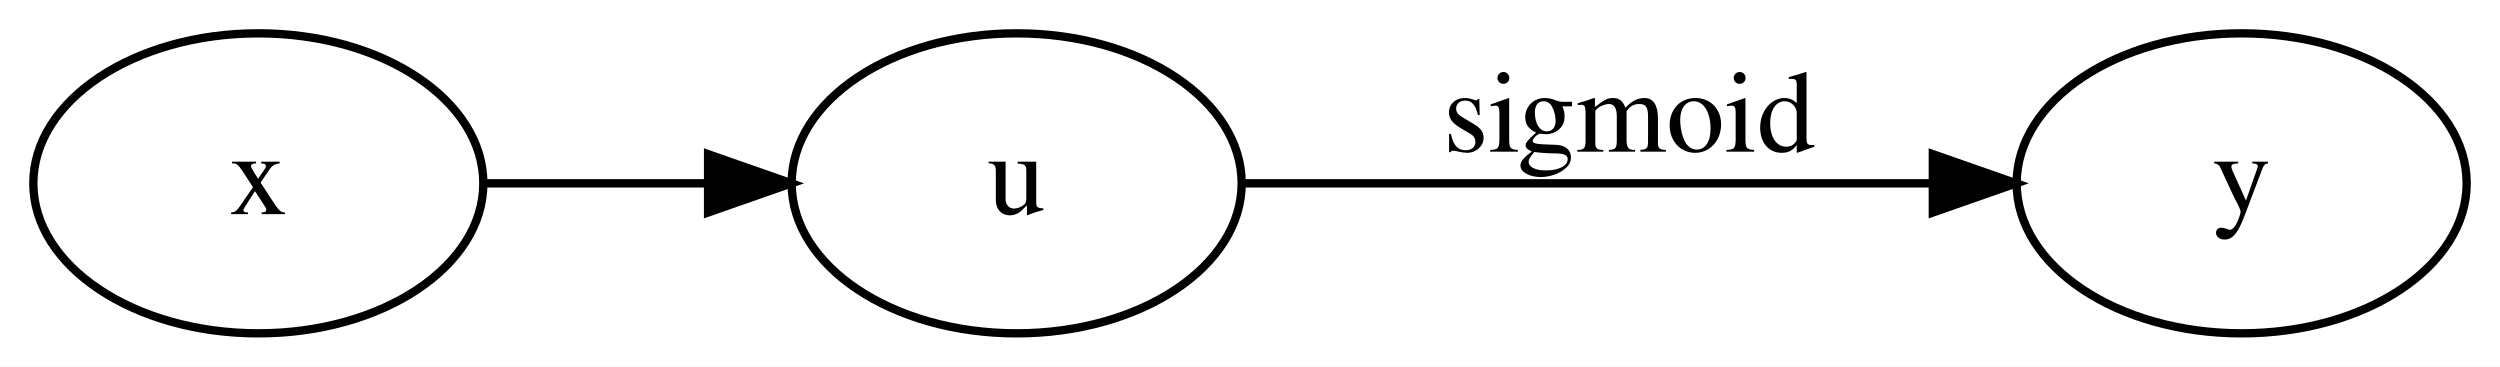
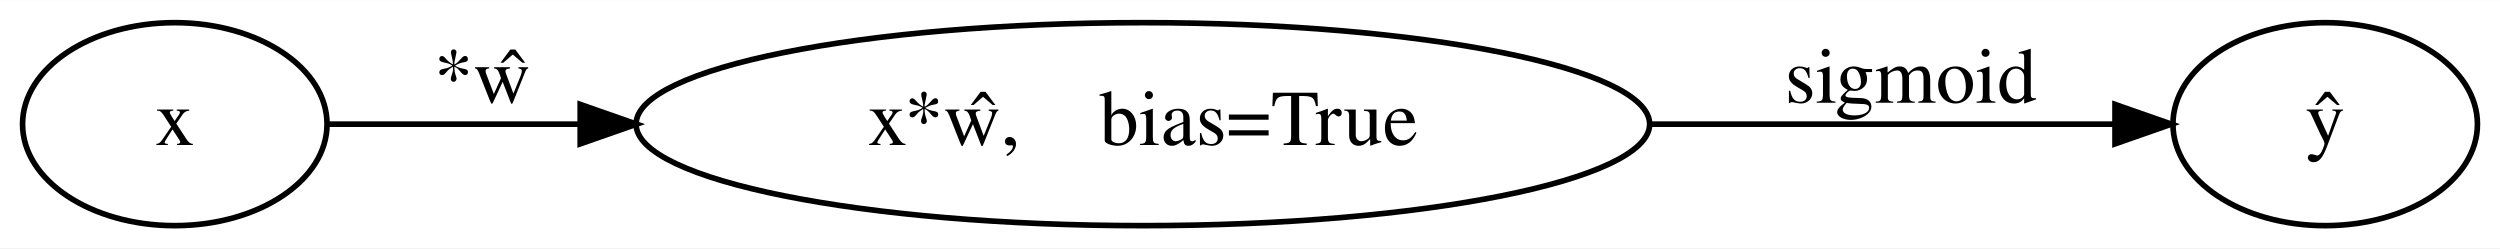
- <svg xmlns="http://www.w3.org/2000/svg" width="300pt" height="44pt" viewBox="0.00 0.00 300.00 44.00">
+ <svg xmlns="http://www.w3.org/2000/svg" width="443pt" height="44pt" viewBox="0.00 0.00 443.38 44.00">
  <g id="graph0" class="graph" transform="scale(1 1) rotate(0) translate(4 40)">
-     <polygon fill="white" stroke="transparent" points="-4,4 -4,-40 296,-40 296,4 -4,4" />
+     <polygon fill="white" stroke="transparent" points="-4,4 -4,-40 439.38,-40 439.38,4 -4,4" />
    <g id="node1" class="node">
      <ellipse fill="none" stroke="black" cx="27" cy="-18" rx="27" ry="18" />
      <text text-anchor="middle" x="27" y="-14.3" font-family="Times,serif" font-size="14.00">x</text>
    </g>
    <g id="node2" class="node">
-       <ellipse fill="none" stroke="black" cx="118" cy="-18" rx="27" ry="18" />
-       <text text-anchor="middle" x="118" y="-14.3" font-family="Times,serif" font-size="14.00">u</text>
+       <ellipse fill="none" stroke="black" cx="198.69" cy="-18" rx="89.88" ry="18" />
+       <text text-anchor="middle" x="198.69" y="-14.3" font-family="Times,serif" font-size="14.00">x*ŵ,    bias=True</text>
    </g>
    <g id="edge1" class="edge">
-       <path fill="none" stroke="black" d="M54.22,-18C62.55,-18 71.91,-18 80.82,-18" />
-       <polygon fill="black" stroke="black" points="80.97,-21.5 90.97,-18 80.97,-14.5 80.97,-21.5" />
+       <path fill="none" stroke="black" d="M54.14,-18C66.54,-18 82.21,-18 98.62,-18" />
+       <polygon fill="black" stroke="black" points="98.9,-21.5 108.9,-18 98.9,-14.5 98.9,-21.5" />
+       <text text-anchor="middle" x="81.5" y="-21.8" font-family="Times,serif" font-size="14.00">*ŵ</text>
    </g>
    <g id="node3" class="node">
-       <ellipse fill="none" stroke="black" cx="265" cy="-18" rx="27" ry="18" />
-       <text text-anchor="middle" x="265" y="-14.3" font-family="Times,serif" font-size="14.00">y</text>
+       <ellipse fill="none" stroke="black" cx="408.38" cy="-18" rx="27" ry="18" />
+       <text text-anchor="middle" x="408.38" y="-14.3" font-family="Times,serif" font-size="14.00">ŷ</text>
    </g>
    <g id="edge2" class="edge">
-       <path fill="none" stroke="black" d="M145.26,-18C168.36,-18 202.2,-18 227.85,-18" />
-       <polygon fill="black" stroke="black" points="227.94,-21.5 237.94,-18 227.94,-14.5 227.94,-21.5" />
-       <text text-anchor="middle" x="191.5" y="-21.8" font-family="Times,serif" font-size="14.00">sigmoid</text>
+       <path fill="none" stroke="black" d="M288.68,-18C317.57,-18 348.03,-18 370.86,-18" />
+       <polygon fill="black" stroke="black" points="371.1,-21.5 381.1,-18 371.1,-14.5 371.1,-21.5" />
+       <text text-anchor="middle" x="334.88" y="-21.8" font-family="Times,serif" font-size="14.00">sigmoid</text>
    </g>
  </g>
</svg>
